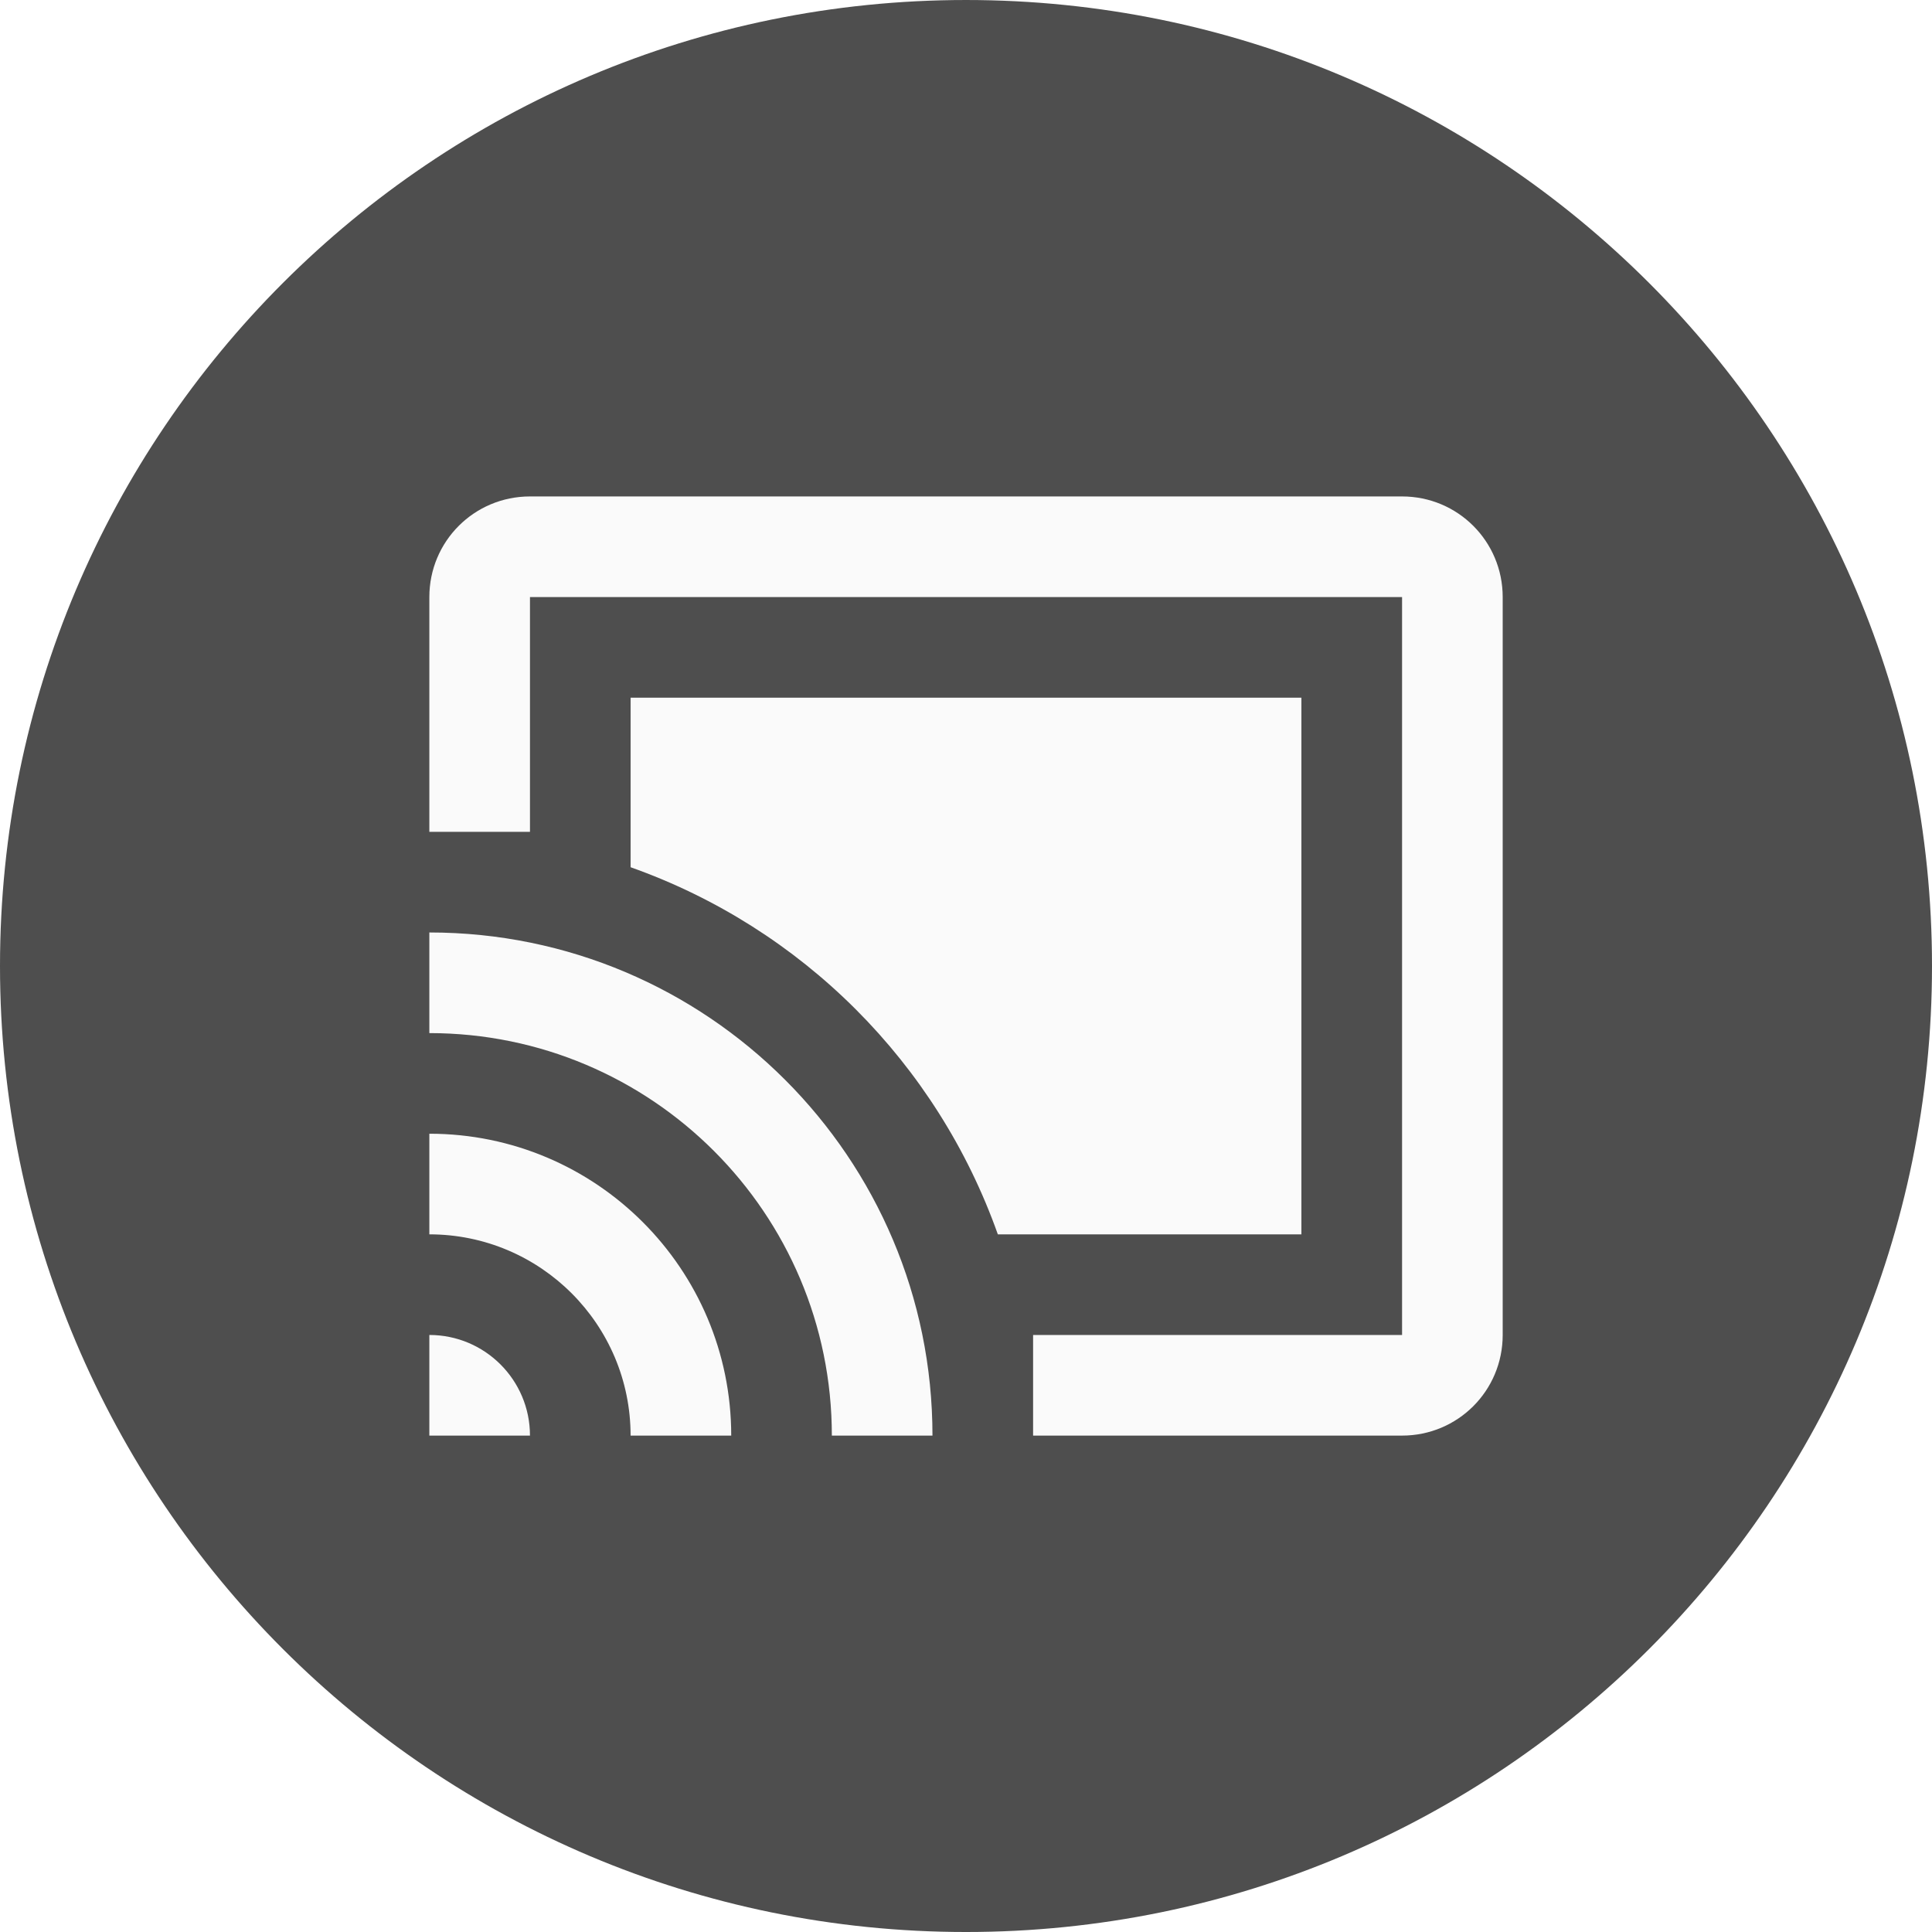
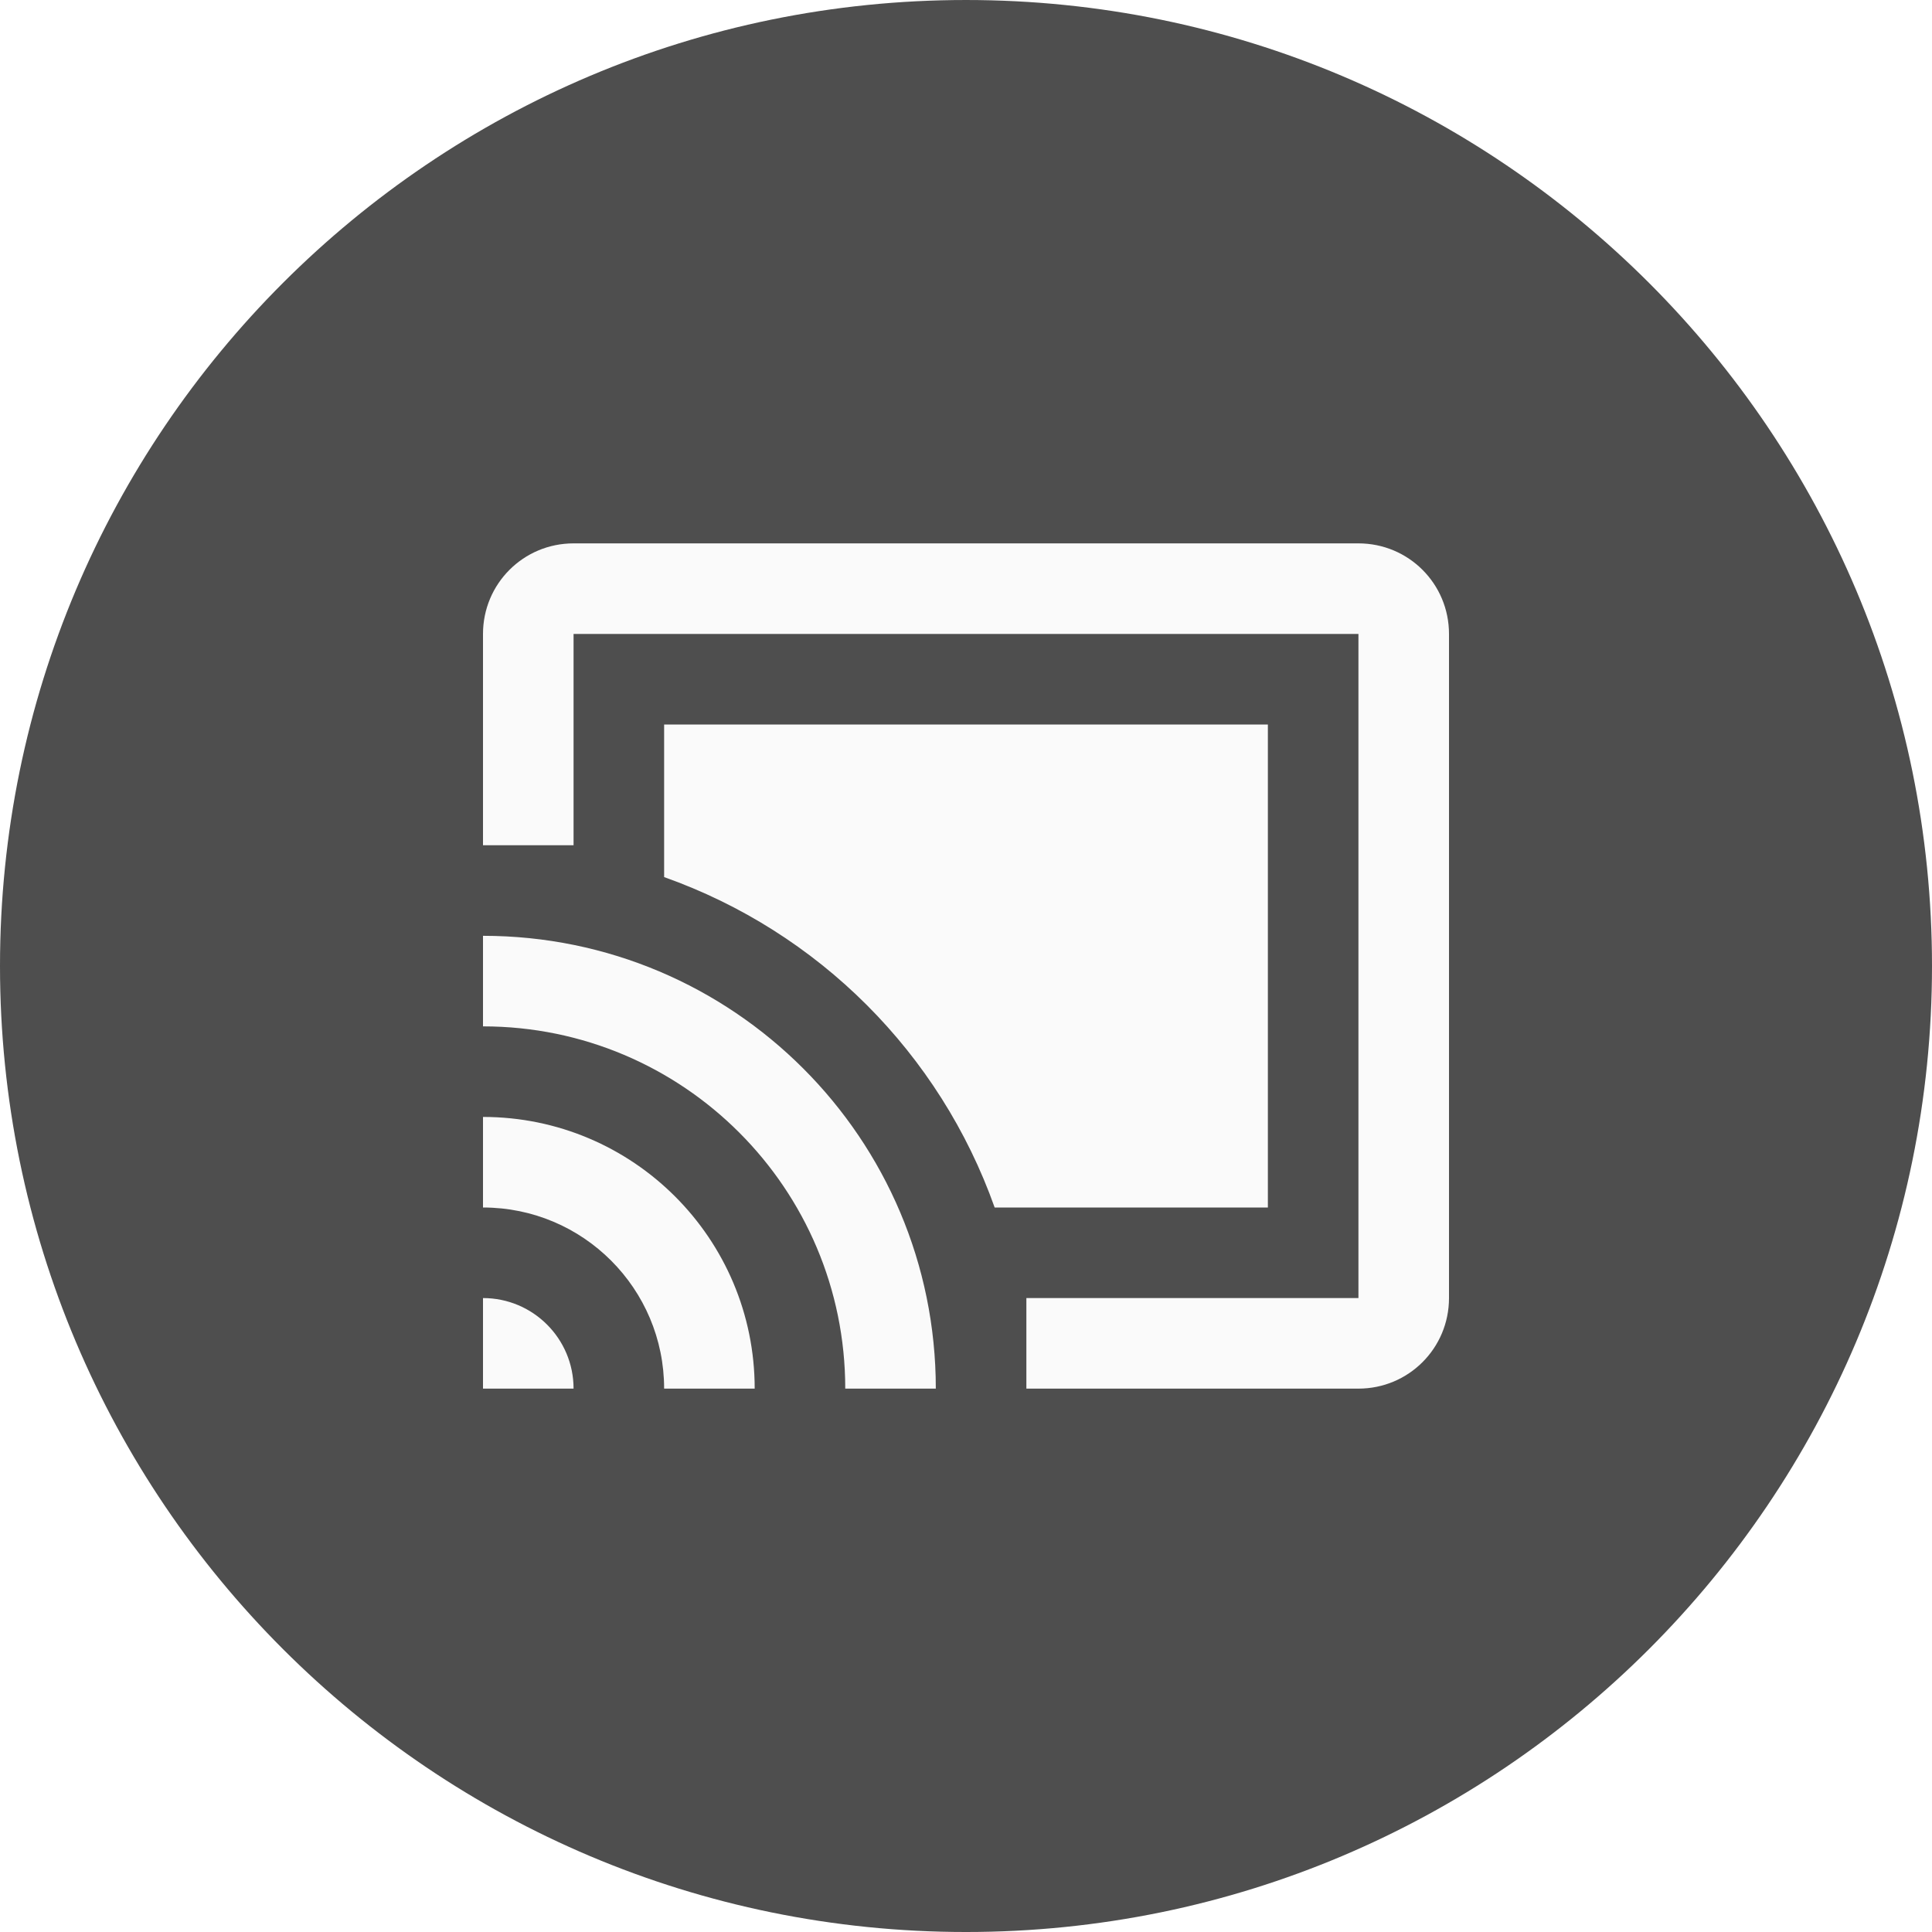
<svg xmlns="http://www.w3.org/2000/svg" width="48" height="48" id="svg4682" version="1.1">
  <defs id="defs4684" />
  <g id="layer1" transform="translate(-2,-1002.362)">
    <circle style="color:#000000;display:inline;overflow:visible;visibility:visible;opacity:1;vector-effect:none;fill:#141414;fill-opacity:0.753;fill-rule:nonzero;stroke:none;stroke-width:15.118;stroke-linecap:butt;stroke-linejoin:round;stroke-miterlimit:4;stroke-dasharray:none;stroke-dashoffset:0;stroke-opacity:1;marker:none;enable-background:accumulate" id="circle6014" cx="26" cy="1026.362" r="24" />
-     <path style="color:#000000;display:inline;overflow:visible;visibility:visible;opacity:1;vector-effect:none;fill:#fafafa;fill-opacity:1;fill-rule:evenodd;stroke:none;stroke-width:3.333;stroke-linecap:butt;stroke-linejoin:round;stroke-miterlimit:4;stroke-dasharray:none;stroke-dashoffset:4.2;stroke-opacity:1;marker:none;enable-background:accumulate" d="m 15.167,1014.696 c -1.385,0 -2.5,1.115 -2.5,2.5 v 5.833 h 2.5 v -5.833 h 21.667 v 18.333 h -9.167 v 2.5 h 9.167 c 1.385,0 2.5,-1.115 2.5,-2.5 v -18.333 c 0,-1.385 -1.115,-2.5 -2.5,-2.5 z m 2.5,5 v 4.212 c 4.26,1.51 7.612,4.861 9.124,9.121 h 7.542 v -13.333 z m -5,5.833 v 2.5 c 5.523,0 10,4.477 10,10 h 2.5 c 0,-6.904 -5.596,-12.5 -12.5,-12.5 z m 0,5 v 2.5 c 2.761,0 5,2.239 5,5 h 2.5 c 0,-4.142 -3.358,-7.5 -7.5,-7.5 z m 0,5 v 2.5 h 2.5 c 0,-1.381 -1.119,-2.5 -2.5,-2.5 z" id="path6290" />
+     <path style="color:#000000;display:inline;overflow:visible;visibility:visible;opacity:1;vector-effect:none;fill:#fafafa;fill-opacity:1;fill-rule:evenodd;stroke:none;stroke-width:3;stroke-linecap:butt;stroke-linejoin:round;stroke-miterlimit:4;stroke-dasharray:none;stroke-dashoffset:4.2;stroke-opacity:1;marker:none;enable-background:accumulate" d="m 16.25,1015.862 c -1.246,0 -2.25,1.004 -2.25,2.25 v 5.25 h 2.25 v -5.25 h 19.5 v 16.5 h -8.25 v 2.25 h 8.25 c 1.246,0 2.25,-1.004 2.25,-2.25 v -16.5 c 0,-1.246 -1.004,-2.25 -2.25,-2.25 z m 2.25,4.5 v 3.791 c 3.834,1.359 6.851,4.375 8.212,8.209 h 6.788 v -12 z m -4.5,5.25 v 2.25 c 4.971,0 9,4.029 9,9 h 2.25 c 0,-6.213 -5.037,-11.25 -11.25,-11.25 z m 0,4.5 v 2.25 c 2.485,0 4.5,2.015 4.5,4.5 h 2.25 c 0,-3.728 -3.022,-6.75 -6.75,-6.75 z m 0,4.5 v 2.25 h 2.25 c 0,-1.243 -1.007,-2.25 -2.25,-2.25 z" id="path6173" />
  </g>
</svg>
